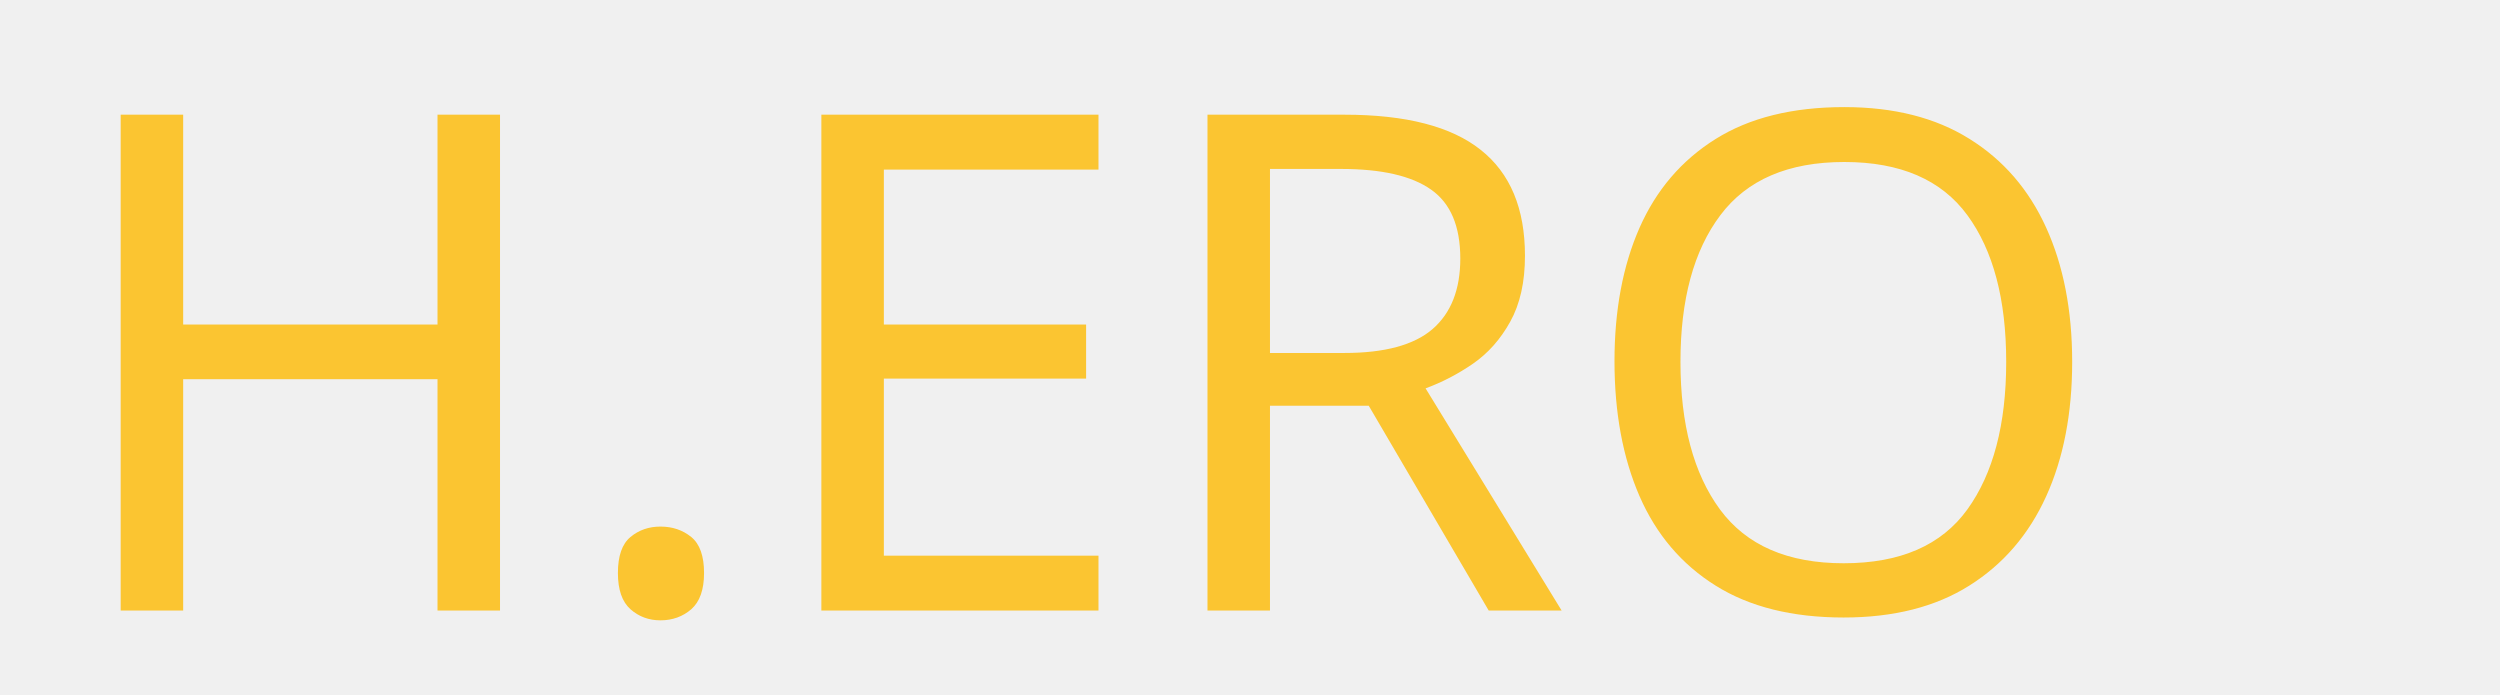
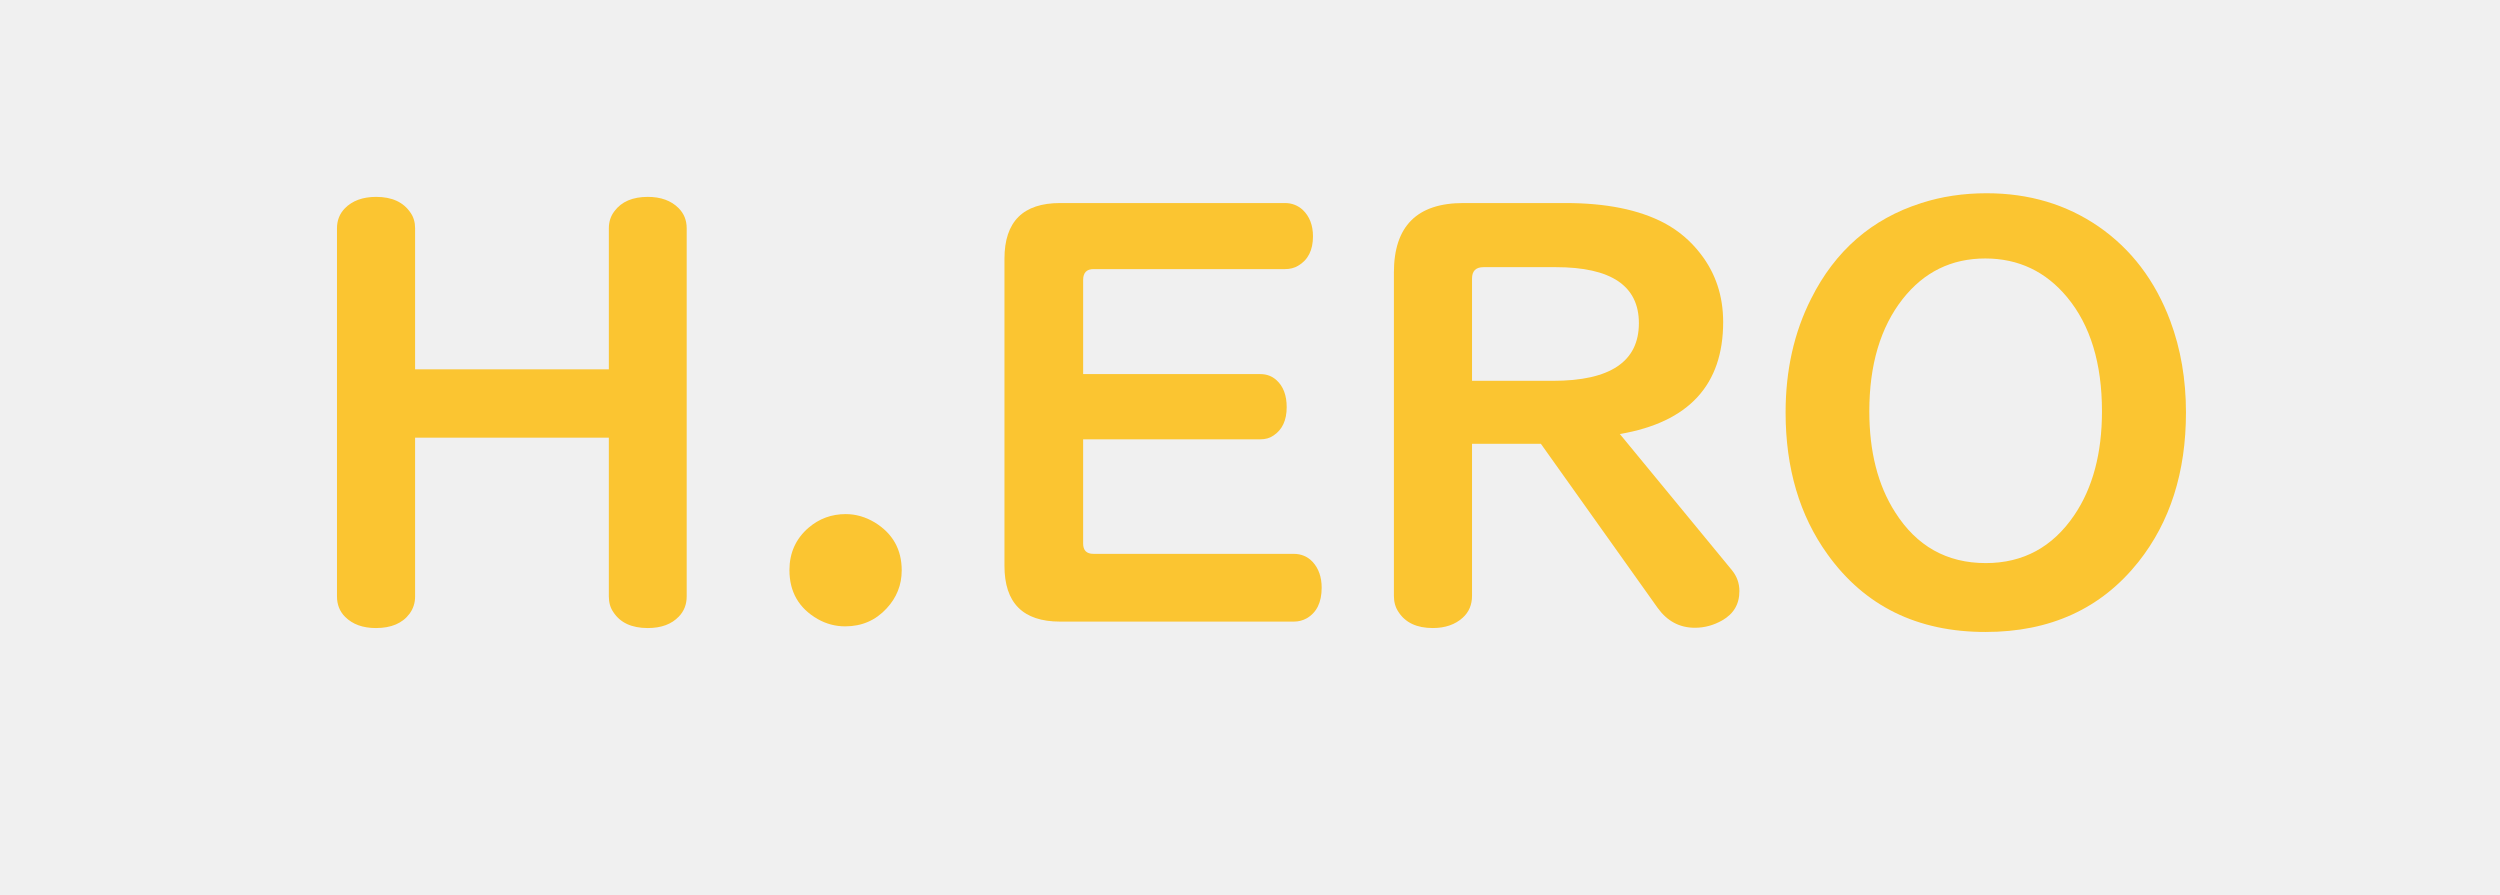
- <svg xmlns="http://www.w3.org/2000/svg" version="1.1" id="レイヤー_1" x="0px" y="0px" viewBox="0 0 180 50" style="enable-background:new 0 0 180 50;" xml:space="preserve">
+ <svg xmlns="http://www.w3.org/2000/svg" version="1.1" id="レイヤー_1" x="0px" y="0px" viewBox="0 0 218 78" style="enable-background:new 0 0 218 78;" xml:space="preserve">
  <style type="text/css">
	.st0{display:none;}
	.st1{display:inline;fill:#2B2B2B;}
	.st2{fill:none;}
- 	.st3{fill:#FBC531;}
+ 	.st3{display:none;fill:#FFFFFF;}
	.st4{font-family:'UDDigiKyokashoNK-B';}
- 	.st5{font-size:50px;}
+ 	.st5{font-size:12px;}
+ 	.st6{fill:#FBC531;}
</style>
  <g class="st0">
-     <rect x="-20.5" y="-35.5" class="st1" width="217" height="102" />
-     <path class="st1" d="M196-35V66H-20V-35H196 M197-36H-21V67h218V-36L197-36z" />
+     <rect x="0.5" y="-24.5" class="st1" width="217" height="102" />
+     <path class="st1" d="M217-24V77H1V-24H217 M218-25H0V78h218V-25L218-25z" />
  </g>
-   <rect x="-21" y="-0.033" class="st2" width="218" height="69.033" />
-   <text transform="matrix(1 0 0 1 3.8447 43.9609)" class="st3 st4 st5">H.ERO</text>
+   <rect x="26" y="-2.429" class="st2" width="165" height="28.429" />
+   <text transform="matrix(1 0 0 1 59.6973 8.1299)" class="st3 st4 st5">次元を超えた愛を。</text>
+   <g>
+     <path class="st6" d="M36.197,38.164v13.843c0,0.57-0.163,1.074-0.488,1.514c-0.619,0.83-1.595,1.245-2.93,1.245   c-1.14,0-2.035-0.325-2.686-0.977c-0.472-0.472-0.708-1.066-0.708-1.782V19.902c0-0.684,0.228-1.261,0.684-1.733   c0.651-0.667,1.562-1.001,2.734-1.001c1.383,0,2.384,0.464,3.003,1.392c0.26,0.375,0.391,0.822,0.391,1.343v12.305h16.895V19.902   c0-0.569,0.163-1.066,0.488-1.489c0.618-0.83,1.587-1.245,2.905-1.245c1.139,0,2.034,0.326,2.686,0.977   c0.472,0.472,0.708,1.058,0.708,1.758v32.104c0,0.7-0.228,1.286-0.684,1.758c-0.635,0.667-1.538,1.001-2.71,1.001   c-1.4,0-2.401-0.464-3.003-1.392c-0.261-0.374-0.391-0.83-0.391-1.367V38.164H36.197z" />
+     <path class="st6" d="M73.746,44.829c0.879,0,1.725,0.244,2.539,0.732c1.562,0.96,2.344,2.352,2.344,4.175   c0,1.27-0.439,2.376-1.318,3.32c-0.96,1.042-2.165,1.562-3.613,1.562c-0.847,0-1.644-0.211-2.393-0.635   c-1.644-0.944-2.466-2.368-2.466-4.272c0-1.497,0.553-2.726,1.66-3.687C71.427,45.228,72.509,44.829,73.746,44.829z" />
+     <path class="st6" d="M94.449,38.311v9.082c0,0.603,0.301,0.903,0.903,0.903h17.456c0.667,0,1.221,0.236,1.66,0.708   c0.521,0.57,0.781,1.318,0.781,2.246c0,1.27-0.432,2.157-1.294,2.661c-0.342,0.195-0.725,0.293-1.147,0.293H92.447   c-3.239,0-4.858-1.619-4.858-4.858V22.563c0-3.239,1.619-4.858,4.858-4.858h19.604c0.586,0,1.099,0.195,1.538,0.586   c0.602,0.57,0.903,1.343,0.903,2.319c0,1.205-0.432,2.059-1.294,2.563c-0.326,0.195-0.708,0.293-1.147,0.293H95.353   c-0.603,0-0.903,0.317-0.903,0.952v8.203h15.454c0.553,0,1.025,0.179,1.416,0.537c0.586,0.537,0.879,1.318,0.879,2.344   c0,1.156-0.391,1.986-1.172,2.49c-0.31,0.212-0.684,0.317-1.123,0.317H94.449z" />
+     <path class="st6" d="M128.36,38.701v13.257c0,0.781-0.269,1.416-0.806,1.904c-0.667,0.603-1.538,0.903-2.612,0.903   c-1.4,0-2.401-0.472-3.003-1.416c-0.261-0.391-0.391-0.854-0.391-1.392V23.76c0-4.036,2.018-6.055,6.055-6.055h8.911   c3.532,0,6.396,0.578,8.594,1.733c1.253,0.667,2.311,1.562,3.174,2.686c1.318,1.693,1.978,3.679,1.978,5.957   c0,5.485-3.003,8.74-9.009,9.766l9.766,11.865c0.439,0.537,0.659,1.147,0.659,1.831c0,1.14-0.505,1.994-1.514,2.563   c-0.749,0.423-1.538,0.635-2.368,0.635c-1.335,0-2.417-0.578-3.247-1.733l-10.181-14.307H128.36z M128.36,33.208h7.056   c4.997,0,7.495-1.676,7.495-5.029c0-3.255-2.417-4.883-7.251-4.883h-6.299c-0.667,0-1.001,0.334-1.001,1.001V33.208z" />
+     <path class="st6" d="M173.233,16.851c3.694,0,6.95,0.969,9.766,2.905c2.848,1.97,4.932,4.712,6.25,8.228   c0.911,2.441,1.367,5.103,1.367,7.983c0,5.208-1.384,9.554-4.15,13.037c-3.239,4.069-7.683,6.104-13.33,6.104   c-5.941,0-10.531-2.254-13.77-6.763c-2.441-3.385-3.662-7.511-3.662-12.378c0-3.678,0.74-6.982,2.222-9.912   c2.1-4.199,5.306-6.982,9.619-8.35C169.303,17.136,171.199,16.851,173.233,16.851z M173.111,22.539c-2.946,0-5.347,1.18-7.202,3.54   c-1.937,2.474-2.905,5.737-2.905,9.79c0,3.516,0.749,6.445,2.246,8.789c1.872,2.962,4.508,4.443,7.91,4.443   c3.255,0,5.827-1.392,7.715-4.175c1.611-2.376,2.417-5.396,2.417-9.058c0-4.183-1.009-7.495-3.027-9.937   C178.393,23.67,176.008,22.539,173.111,22.539z" />
+   </g>
</svg>
